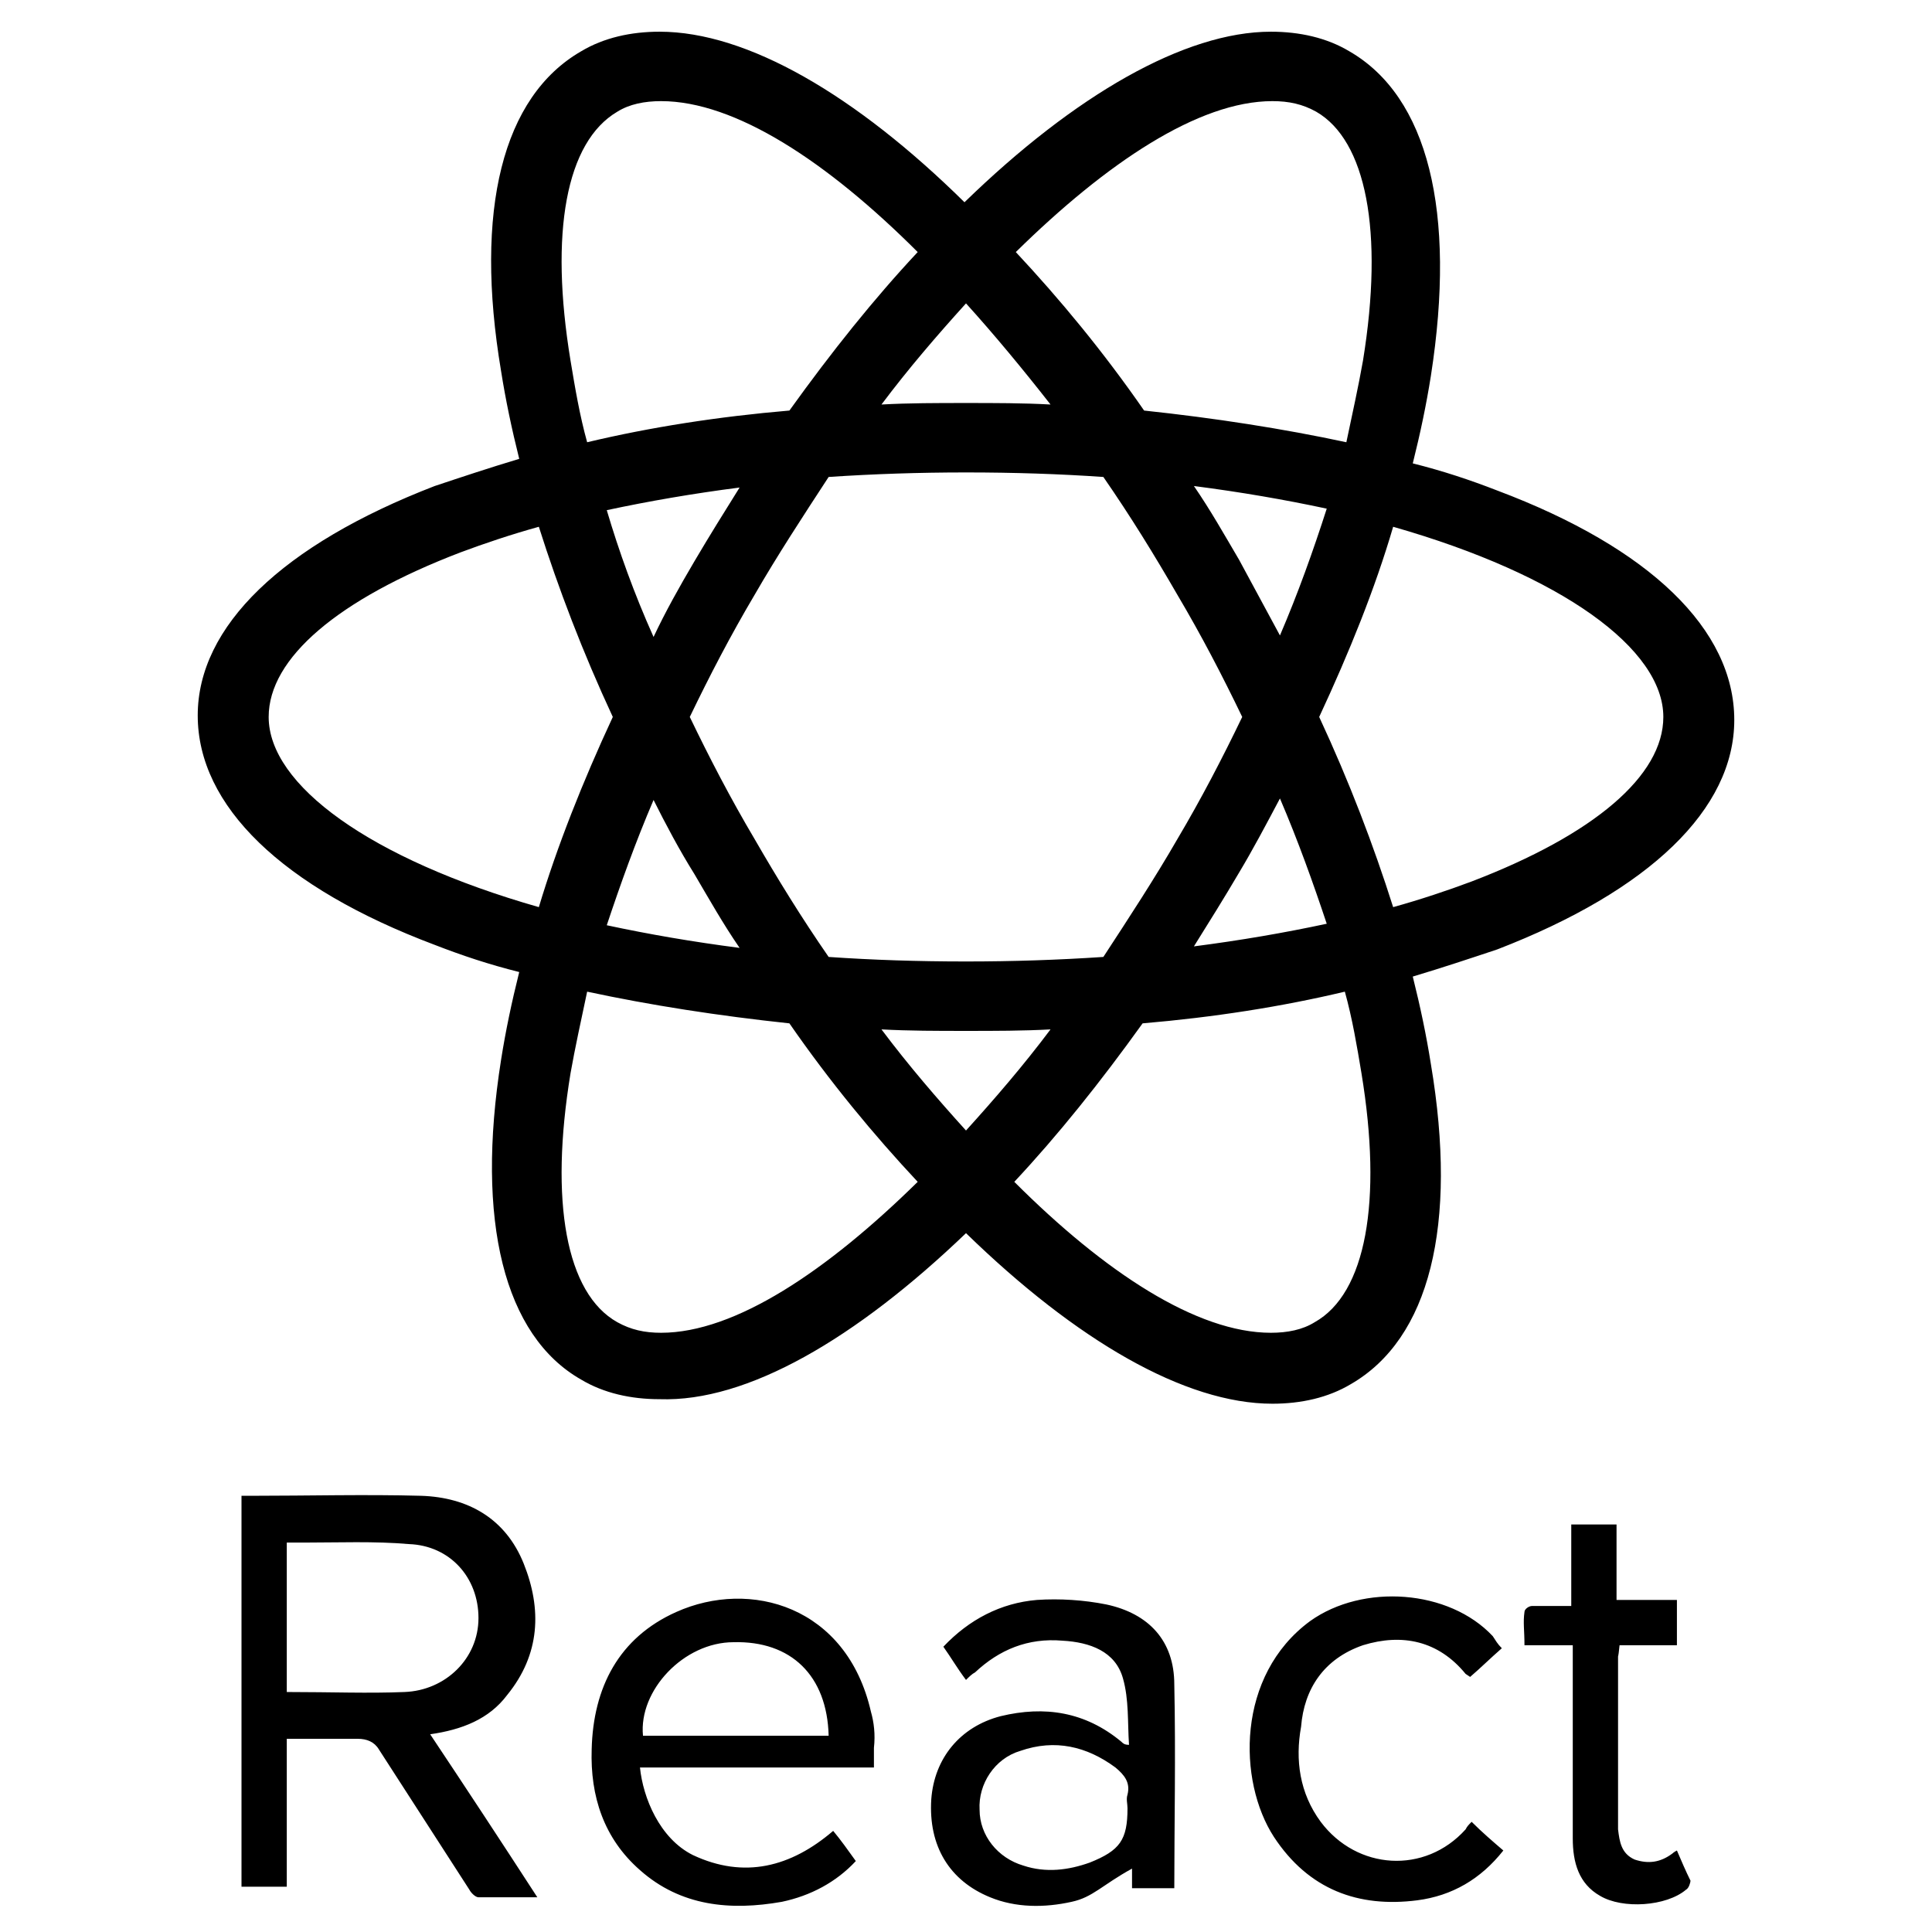
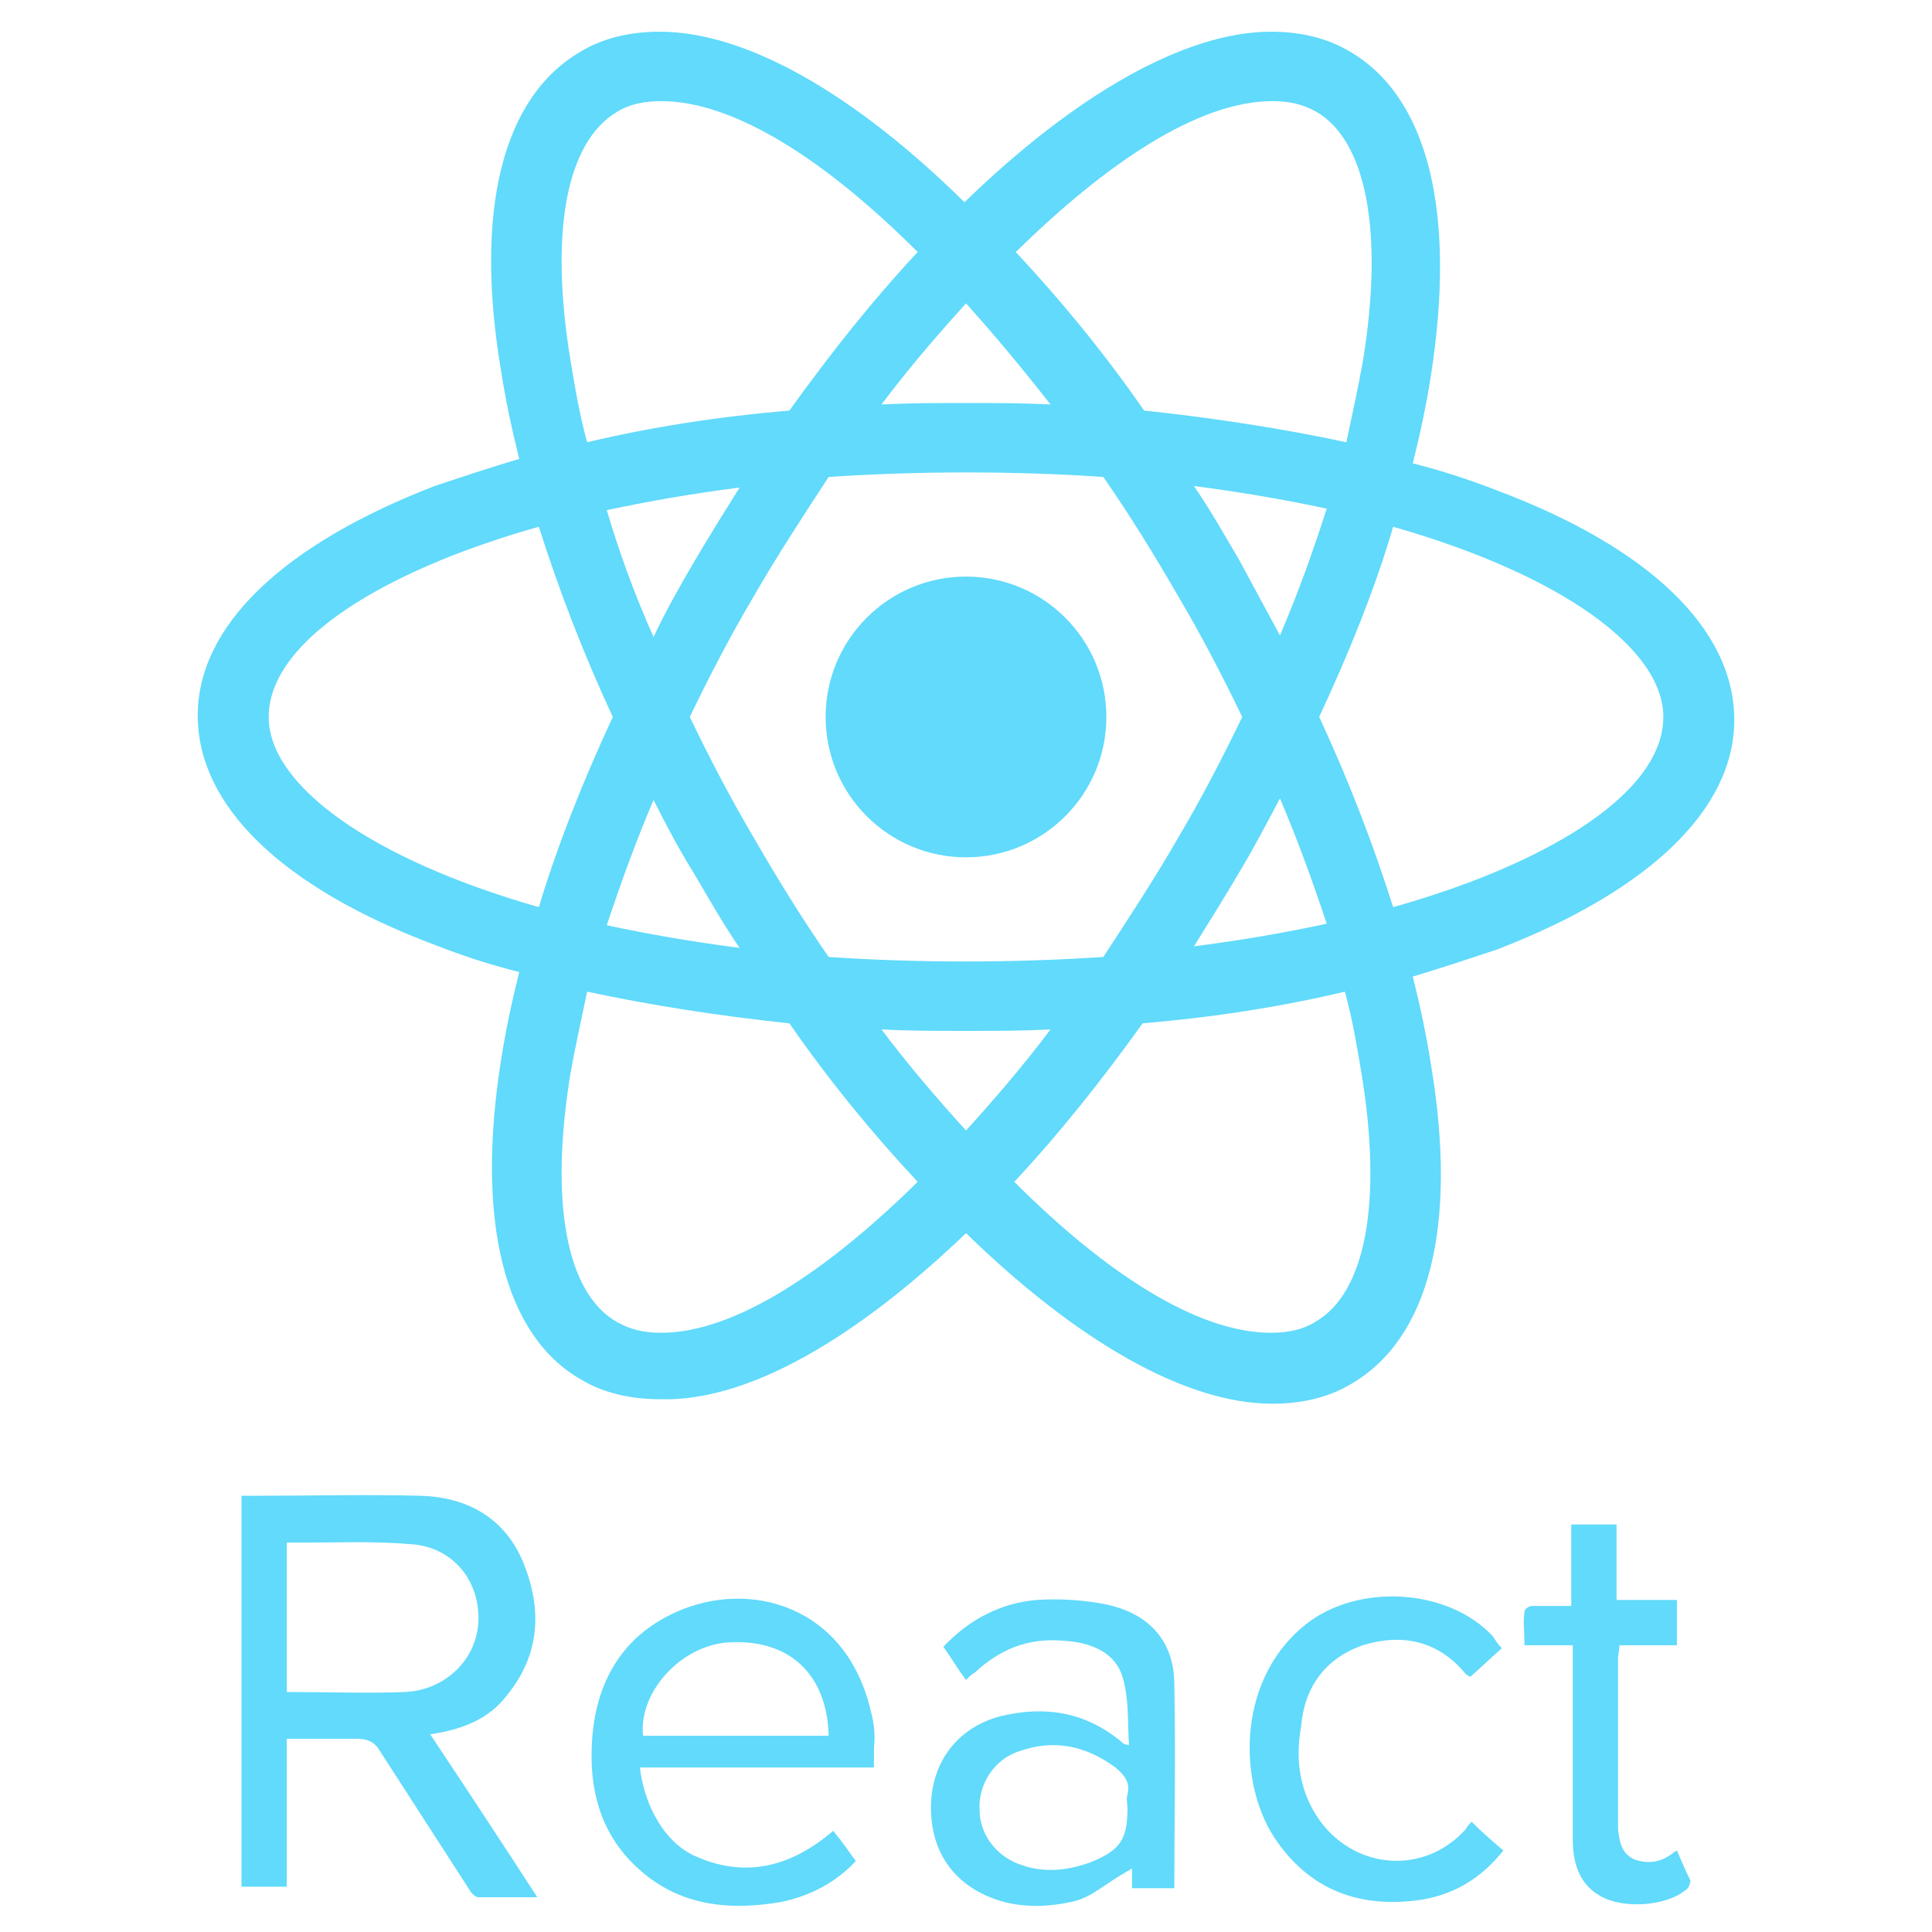
- <svg viewBox="0 0 128 128" class="svgskills">
-   <path d="M64 81.7c7.3 7.1 14.5 11.3 20.3 11.3 1.9 0 3.7-.4 5.2-1.3 5.2-3 7.1-10.5 5.3-21.2-.3-1.9-.7-3.8-1.2-5.8 2-.6 3.8-1.2 5.6-1.8 10.1-3.9 15.7-9.3 15.7-15.2 0-6-5.6-11.4-15.7-15.2-1.8-.7-3.6-1.3-5.6-1.8.5-2 .9-3.9 1.2-5.8 1.7-10.9-.2-18.5-5.4-21.5-1.5-.9-3.3-1.3-5.2-1.3-5.7 0-13 4.2-20.3 11.3-7.2-7.1-14.4-11.3-20.2-11.3-1.9 0-3.7.4-5.2 1.3-5.2 3-7.1 10.5-5.3 21.2.3 1.9.7 3.8 1.2 5.8-2 .6-3.8 1.2-5.6 1.8-10.1 3.9-15.7 9.3-15.7 15.2 0 6 5.6 11.4 15.7 15.2 1.8.7 3.6 1.3 5.6 1.8-.5 2-.9 3.9-1.2 5.8-1.7 10.7.2 18.3 5.3 21.2 1.5.9 3.3 1.3 5.2 1.3 5.8.2 13-4 20.3-11zm-5.6-13.5c1.8.1 3.7.1 5.6.1 1.9 0 3.8 0 5.6-.1-1.8 2.4-3.7 4.6-5.6 6.7-1.9-2.1-3.8-4.3-5.6-6.7zm-12.4-10.3c1 1.7 1.9 3.3 3 4.9-3.1-.4-6-.9-8.8-1.5.9-2.7 1.9-5.5 3.1-8.3.8 1.6 1.7 3.3 2.7 4.9zm-5.8-24.1c2.8-.6 5.7-1.1 8.8-1.5-1 1.6-2 3.2-3 4.9-1 1.7-1.9 3.3-2.7 5-1.3-2.9-2.3-5.7-3.1-8.4zm5.5 13.7c1.3-2.7 2.7-5.4 4.3-8.1 1.5-2.6 3.2-5.2 4.9-7.8 3-.2 6-.3 9.1-.3 3.2 0 6.2.1 9.1.3 1.8 2.6 3.4 5.2 4.9 7.8 1.6 2.7 3 5.4 4.3 8.1-1.3 2.7-2.7 5.4-4.3 8.1-1.5 2.6-3.2 5.2-4.9 7.8-3 .2-6 .3-9.1.3-3.2 0-6.2-.1-9.1-.3-1.8-2.6-3.4-5.2-4.9-7.8-1.6-2.7-3-5.4-4.3-8.1zm39.1-5.4l-2.7-5c-1-1.7-1.9-3.3-3-4.9 3.1.4 6 .9 8.8 1.5-.9 2.8-1.9 5.6-3.1 8.4zm0 10.8c1.2 2.8 2.2 5.6 3.1 8.3-2.8.6-5.7 1.1-8.8 1.5 1-1.6 2-3.2 3-4.9.9-1.5 1.8-3.2 2.7-4.9zm2.3 34.7c-.8.5-1.8.7-2.9.7-4.9 0-11-4-17-10 2.9-3.1 5.7-6.6 8.5-10.5 4.7-.4 9.2-1.1 13.4-2.1.5 1.8.8 3.6 1.1 5.4 1.4 8.5.3 14.6-3.1 16.5zm5.2-52.7c11.2 3.2 17.9 8.1 17.9 12.6 0 3.9-4.6 7.8-12.7 10.9-1.6.6-3.4 1.2-5.2 1.7-1.3-4.1-2.9-8.3-4.9-12.6 2-4.3 3.7-8.5 4.9-12.6zm-8-28.2c1.1 0 2 .2 2.9.7 3.3 1.9 4.5 7.9 3.1 16.5-.3 1.7-.7 3.5-1.1 5.4-4.2-.9-8.7-1.6-13.4-2.1-2.7-3.9-5.6-7.4-8.5-10.5 6-5.9 12.1-10 17-10zm-14.7 20.1c-1.8-.1-3.7-.1-5.6-.1s-3.8 0-5.6.1c1.8-2.4 3.7-4.6 5.6-6.7 1.9 2.1 3.8 4.4 5.6 6.7zm-28.7-19.4c.8-.5 1.8-.7 2.9-.7 4.9 0 11 4 17 10-2.9 3.1-5.7 6.6-8.5 10.5-4.7.4-9.2 1.1-13.4 2.1-.5-1.8-.8-3.6-1.1-5.4-1.4-8.5-.3-14.5 3.1-16.5zm-5.2 52.7c-11.2-3.2-17.9-8.1-17.9-12.6 0-3.9 4.6-7.8 12.7-10.9 1.6-.6 3.4-1.2 5.2-1.7 1.3 4.1 2.9 8.3 4.9 12.6-2 4.3-3.7 8.6-4.9 12.6zm2.1 11c.3-1.7.7-3.5 1.1-5.4 4.2.9 8.7 1.6 13.4 2.1 2.7 3.9 5.6 7.4 8.5 10.5-6 5.9-12.1 10-17 10-1.1 0-2-.2-2.9-.7-3.4-1.9-4.5-8-3.1-16.5zM33.6 112.3c2.2-2.7 2.3-5.7 1.1-8.7-1.2-3-3.7-4.4-6.8-4.5-3.7-.1-7.5 0-11.2 0h-.7v25.9h3v-9.8h4.7c.6 0 1.1.2 1.4.7l6 9.3c.1.2.4.5.6.5h3.9c-2.4-3.7-4.7-7.2-7.1-10.8 2.1-.3 3.9-1 5.1-2.6zm-14.6-.2v-9.9h1.1c2.3 0 4.7-.1 7 .1 2.7.1 4.6 2.2 4.6 4.9s-2.2 4.8-4.9 4.9c-2.4.1-4.8 0-7.8 0zM57.7 113.4c-1.6-7-8-8.8-12.9-6.6-3.8 1.7-5.5 5-5.6 9.1-.1 3.1.8 5.9 3.2 8 2.7 2.4 6 2.7 9.4 2.1 1.9-.4 3.6-1.3 4.9-2.7-.5-.7-1-1.4-1.5-2-2.8 2.4-5.9 3.2-9.3 1.6-2.2-1.1-3.3-3.8-3.5-5.8h15.5v-1.3c.1-.9 0-1.7-.2-2.4zm-15.1 1.6c-.3-3 2.7-6.2 6-6.2 3.8-.1 6.2 2.2 6.3 6.2h-12.3zM73.3 106.3c-1.5-.3-3.1-.4-4.6-.3-2.4.2-4.5 1.3-6.2 3.1.5.7.9 1.4 1.5 2.2.2-.2.4-.4.6-.5 1.6-1.5 3.5-2.3 5.8-2.1 1.8.1 3.5.7 4 2.5.4 1.4.3 2.9.4 4.4-.3 0-.4-.1-.5-.2-2.4-2-5.1-2.4-8-1.7-2.7.7-4.4 2.8-4.6 5.5-.2 3.1 1.2 5.4 3.9 6.5 1.7.7 3.6.7 5.4.3 1.4-.3 2-1.1 4-2.2v1.3h2.8c0-4 .1-8.9 0-13.5 0-2.9-1.7-4.7-4.5-5.3zm1.4 12.6c-.1.3 0 .6 0 .9 0 2.1-.5 2.8-2.5 3.6-1.4.5-2.9.7-4.4.2-1.7-.5-2.9-2-2.9-3.7-.1-1.7 1-3.4 2.7-3.9 2.3-.8 4.4-.3 6.3 1.1.6.5 1 1 .8 1.8zM90.3 109c2.6-.8 5-.3 6.8 1.9l.3.2c.7-.6 1.3-1.2 2.1-1.9-.3-.3-.4-.5-.6-.8-2.9-3.1-8.6-3.5-12.1-1-4.9 3.6-4.8 10.6-2.4 14.3 2.3 3.5 5.6 4.7 9.5 4.2 2.3-.3 4.2-1.4 5.7-3.3-.7-.6-1.4-1.2-2.1-1.9-.2.2-.3.3-.4.5-2.7 3-7.2 2.7-9.6-.5-1.4-1.9-1.7-4.1-1.3-6.3.2-2.5 1.5-4.5 4.1-5.4zM111.1 122.6c-.2.1-.3.2-.3.2-.8.6-1.6.7-2.5.4-.9-.4-1-1.2-1.1-2v-11.4c0-.2 0 .2.1-.8h3.8v-3h-4v-5h-3v5.4h-2.6c-.2 0-.5.2-.5.4-.1.7 0 1.2 0 2.2h3.2v12.8c0 1.6.4 3 1.8 3.8 1.5.9 4.4.7 5.7-.4.2-.1.3-.5.3-.6-.3-.6-.6-1.3-.9-2z" />
+ <svg xmlns="http://www.w3.org/2000/svg" viewBox="0 0 128 128" enable-background="new 0 0 128 128">
+   <g fill="#61DAFB">
+     <circle cx="64" cy="47.5" r="9.3" />
+     <path d="M64 81.7c7.3 7.1 14.5 11.3 20.3 11.3 1.9 0 3.7-.4 5.2-1.3 5.2-3 7.1-10.5 5.3-21.2-.3-1.9-.7-3.8-1.2-5.8 2-.6 3.8-1.2 5.6-1.8 10.1-3.9 15.7-9.3 15.7-15.2 0-6-5.6-11.4-15.7-15.2-1.8-.7-3.6-1.3-5.6-1.8.5-2 .9-3.9 1.2-5.8 1.7-10.9-.2-18.5-5.4-21.5-1.5-.9-3.3-1.3-5.2-1.3-5.7 0-13 4.2-20.3 11.3-7.2-7.1-14.4-11.3-20.2-11.3-1.9 0-3.7.4-5.2 1.3-5.2 3-7.1 10.5-5.3 21.2.3 1.9.7 3.8 1.2 5.8-2 .6-3.8 1.2-5.6 1.8-10.1 3.9-15.7 9.3-15.7 15.2 0 6 5.6 11.4 15.7 15.2 1.8.7 3.6 1.3 5.6 1.8-.5 2-.9 3.9-1.2 5.8-1.7 10.7.2 18.3 5.3 21.2 1.5.9 3.3 1.3 5.2 1.3 5.8.2 13-4 20.3-11zm-5.6-13.5c1.8.1 3.7.1 5.6.1 1.9 0 3.8 0 5.6-.1-1.8 2.4-3.7 4.6-5.6 6.7-1.9-2.1-3.8-4.3-5.6-6.7zm-12.4-10.3c1 1.7 1.9 3.3 3 4.9-3.1-.4-6-.9-8.8-1.5.9-2.7 1.9-5.5 3.1-8.3.8 1.6 1.7 3.3 2.7 4.9zm-5.8-24.1c2.8-.6 5.7-1.1 8.8-1.5-1 1.6-2 3.2-3 4.9-1 1.7-1.9 3.3-2.7 5-1.3-2.9-2.3-5.7-3.1-8.4zm5.5 13.7c1.3-2.7 2.7-5.4 4.3-8.1 1.5-2.6 3.2-5.2 4.9-7.8 3-.2 6-.3 9.1-.3 3.2 0 6.2.1 9.1.3 1.8 2.6 3.4 5.2 4.9 7.8 1.6 2.7 3 5.4 4.3 8.1-1.3 2.7-2.7 5.4-4.3 8.1-1.5 2.6-3.2 5.2-4.9 7.8-3 .2-6 .3-9.1.3-3.2 0-6.2-.1-9.1-.3-1.8-2.6-3.4-5.2-4.9-7.8-1.6-2.7-3-5.4-4.3-8.1zm39.1-5.4l-2.7-5c-1-1.7-1.9-3.3-3-4.9 3.1.4 6 .9 8.8 1.5-.9 2.8-1.9 5.6-3.1 8.4zm0 10.8c1.2 2.8 2.2 5.6 3.1 8.3-2.8.6-5.7 1.1-8.8 1.5 1-1.6 2-3.2 3-4.9.9-1.5 1.8-3.2 2.7-4.9zm2.3 34.7c-.8.5-1.8.7-2.9.7-4.9 0-11-4-17-10 2.9-3.1 5.7-6.6 8.5-10.5 4.7-.4 9.2-1.1 13.4-2.1.5 1.8.8 3.6 1.1 5.4 1.4 8.5.3 14.6-3.1 16.5zm5.2-52.7c11.2 3.2 17.9 8.1 17.9 12.6 0 3.9-4.6 7.8-12.7 10.9-1.6.6-3.4 1.2-5.2 1.7-1.3-4.1-2.9-8.3-4.9-12.6 2-4.3 3.7-8.5 4.9-12.6zm-8-28.2c1.1 0 2 .2 2.9.7 3.3 1.9 4.5 7.9 3.1 16.5-.3 1.7-.7 3.5-1.1 5.4-4.2-.9-8.7-1.6-13.4-2.1-2.7-3.9-5.6-7.4-8.5-10.5 6-5.9 12.1-10 17-10zm-14.7 20.1c-1.8-.1-3.7-.1-5.6-.1s-3.8 0-5.6.1c1.8-2.4 3.7-4.6 5.6-6.7 1.9 2.1 3.8 4.4 5.6 6.7zm-28.7-19.4c.8-.5 1.8-.7 2.9-.7 4.9 0 11 4 17 10-2.9 3.1-5.7 6.6-8.5 10.5-4.7.4-9.2 1.1-13.4 2.1-.5-1.8-.8-3.6-1.1-5.4-1.4-8.5-.3-14.5 3.1-16.5zm-5.2 52.7c-11.2-3.2-17.9-8.1-17.9-12.6 0-3.9 4.6-7.8 12.7-10.9 1.6-.6 3.4-1.2 5.2-1.7 1.3 4.1 2.9 8.3 4.9 12.6-2 4.3-3.7 8.6-4.9 12.6zm2.1 11c.3-1.7.7-3.5 1.1-5.4 4.2.9 8.7 1.6 13.4 2.1 2.7 3.9 5.6 7.4 8.5 10.5-6 5.9-12.1 10-17 10-1.1 0-2-.2-2.9-.7-3.4-1.9-4.5-8-3.1-16.5zM33.6 112.3c2.2-2.7 2.3-5.7 1.1-8.7-1.2-3-3.7-4.4-6.8-4.5-3.7-.1-7.5 0-11.2 0h-.7v25.9h3v-9.8h4.7c.6 0 1.1.2 1.4.7l6 9.3c.1.2.4.5.6.5h3.9c-2.4-3.7-4.7-7.2-7.1-10.8 2.1-.3 3.9-1 5.1-2.6zm-14.6-.2v-9.9h1.1c2.3 0 4.7-.1 7 .1 2.7.1 4.6 2.2 4.6 4.9s-2.2 4.8-4.9 4.9c-2.4.1-4.8 0-7.8 0zM57.7 113.4c-1.6-7-8-8.8-12.9-6.6-3.8 1.7-5.5 5-5.6 9.1-.1 3.1.8 5.9 3.2 8 2.7 2.4 6 2.7 9.4 2.1 1.9-.4 3.6-1.3 4.9-2.7-.5-.7-1-1.4-1.5-2-2.8 2.4-5.9 3.2-9.3 1.6-2.2-1.1-3.3-3.8-3.5-5.8h15.5v-1.3c.1-.9 0-1.7-.2-2.4zm-15.1 1.6c-.3-3 2.7-6.2 6-6.2 3.8-.1 6.2 2.2 6.3 6.2h-12.3zM73.3 106.3c-1.5-.3-3.1-.4-4.6-.3-2.4.2-4.5 1.3-6.2 3.1.5.7.9 1.4 1.5 2.2.2-.2.4-.4.6-.5 1.6-1.5 3.5-2.3 5.8-2.1 1.8.1 3.5.7 4 2.5.4 1.4.3 2.9.4 4.4-.3 0-.4-.1-.5-.2-2.4-2-5.1-2.4-8-1.7-2.7.7-4.4 2.8-4.6 5.5-.2 3.1 1.2 5.4 3.9 6.5 1.7.7 3.6.7 5.4.3 1.4-.3 2-1.1 4-2.2v1.3h2.8c0-4 .1-8.9 0-13.5 0-2.9-1.7-4.7-4.5-5.3zm1.4 12.6c-.1.3 0 .6 0 .9 0 2.1-.5 2.8-2.5 3.6-1.4.5-2.9.7-4.4.2-1.7-.5-2.9-2-2.9-3.7-.1-1.7 1-3.4 2.7-3.9 2.3-.8 4.4-.3 6.3 1.1.6.5 1 1 .8 1.8zM90.3 109c2.6-.8 5-.3 6.8 1.9l.3.2c.7-.6 1.3-1.2 2.1-1.9-.3-.3-.4-.5-.6-.8-2.9-3.1-8.6-3.5-12.1-1-4.9 3.6-4.8 10.6-2.4 14.3 2.3 3.5 5.6 4.7 9.5 4.2 2.3-.3 4.2-1.4 5.7-3.3-.7-.6-1.4-1.2-2.1-1.9-.2.2-.3.3-.4.5-2.7 3-7.2 2.7-9.6-.5-1.4-1.9-1.7-4.1-1.3-6.3.2-2.5 1.5-4.5 4.1-5.4zM111.1 122.6c-.2.1-.3.2-.3.2-.8.6-1.6.7-2.5.4-.9-.4-1-1.2-1.1-2v-11.4c0-.2 0 .2.1-.8h3.8v-3h-4v-5h-3v5.4h-2.6c-.2 0-.5.2-.5.4-.1.7 0 1.2 0 2.2h3.2v12.8c0 1.6.4 3 1.8 3.8 1.5.9 4.4.7 5.7-.4.2-.1.3-.5.3-.6-.3-.6-.6-1.3-.9-2z" />
+   </g>
</svg>
